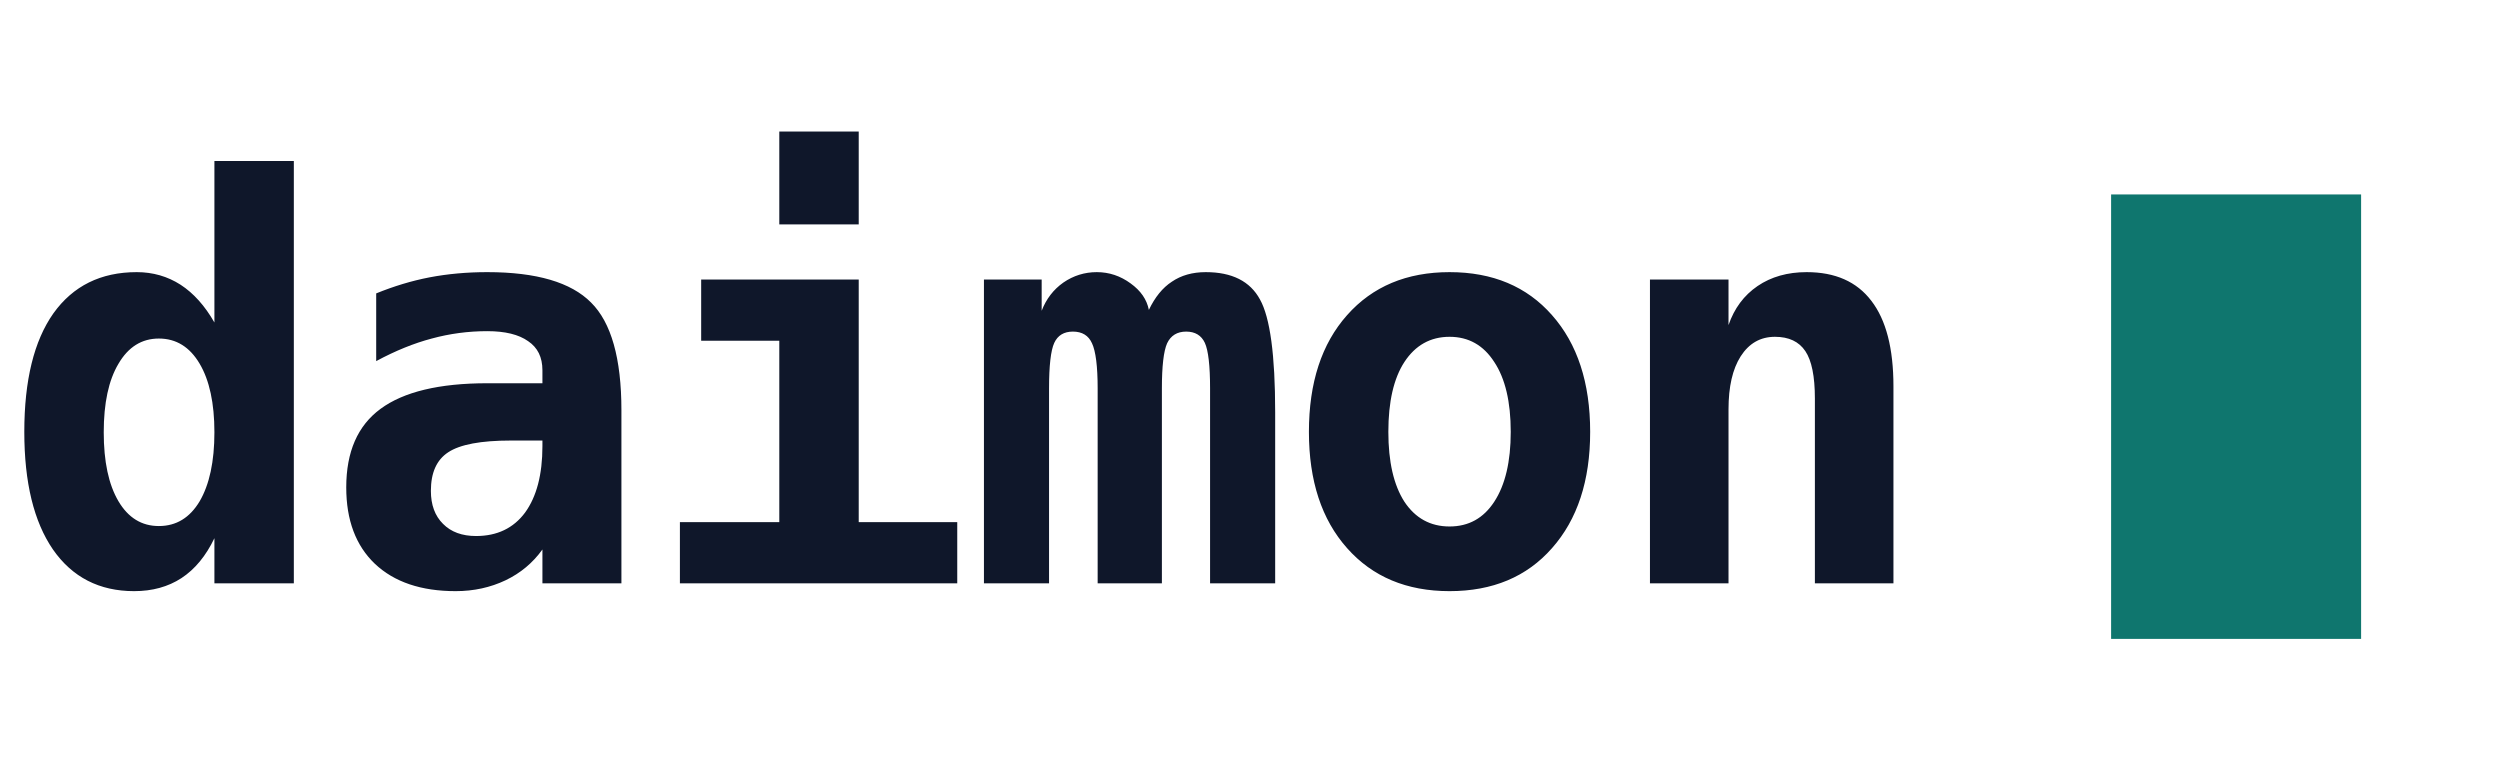
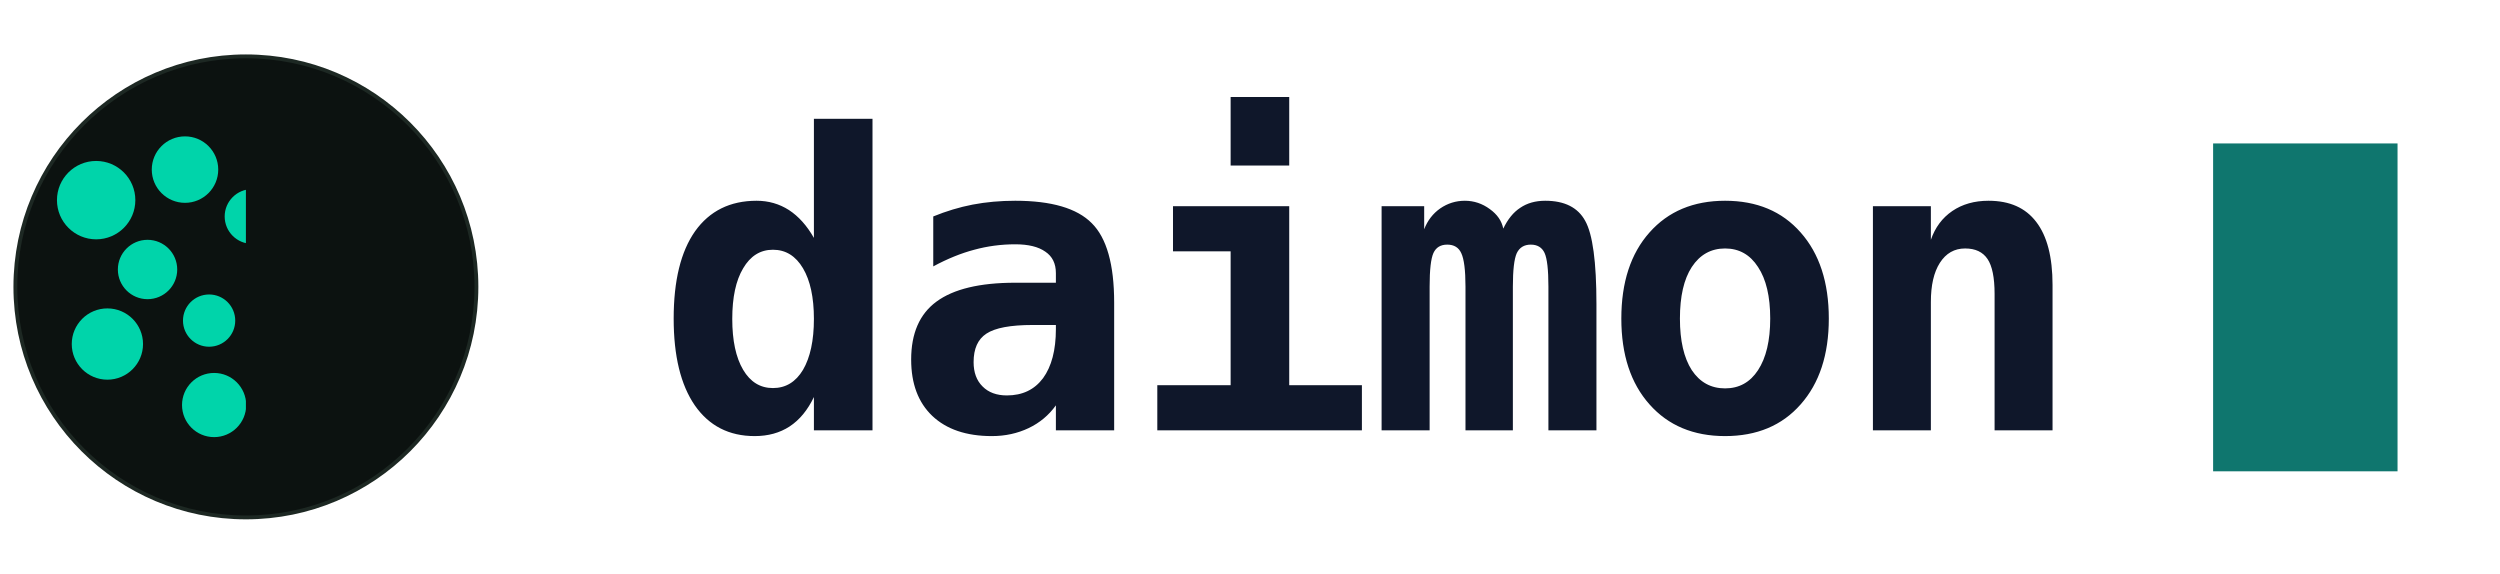
- <svg xmlns="http://www.w3.org/2000/svg" width="90" height="28" viewBox="0 0 90 28" role="img" aria-label="daimon">
-   <text x="0" y="21" font-family="ui-monospace, 'SF Mono', Menlo, monospace" font-size="20" font-weight="600" fill="#0f172a" letter-spacing="-0.5">daimon</text>
-   <rect x="76" y="7" width="9" height="16" fill="#0f766e" />
+ <svg xmlns="http://www.w3.org/2000/svg" width="122" height="28" viewBox="0 0 122 28" role="img" aria-label="daimon">
+   <g transform="translate(0 2) scale(0.046875)">
+     <circle cx="256" cy="256" r="240" fill="#0c1210" stroke="#1d2823" stroke-width="4" />
+     <defs>
+       <clipPath id="L">
+         <rect x="0" y="0" width="256" height="512" />
+       </clipPath>
+     </defs>
+     <g clip-path="url(#L)">
+       <circle cx="217.7" cy="291.1" r="27.2" fill="#00d4aa" />
+       <circle cx="262.4" cy="182.7" r="28.5" fill="#00d4aa" />
+       <circle cx="310.8" cy="327.5" r="29.7" fill="#00d4aa" />
+       <circle cx="153.6" cy="237.9" r="30.9" fill="#00d4aa" />
+       <circle cx="354.1" cy="193.6" r="32.2" fill="#00d4aa" />
+       <circle cx="222.9" cy="379.0" r="33.4" fill="#00d4aa" />
+       <circle cx="192.6" cy="133.9" r="34.6" fill="#00d4aa" />
+       <circle cx="394.2" cy="306.5" r="35.8" fill="#00d4aa" />
+       <circle cx="111.8" cy="315.5" r="37.1" fill="#00d4aa" />
+       <circle cx="325.7" cy="107.1" r="38.3" fill="#00d4aa" />
+       <circle cx="307.6" cy="420.6" r="39.5" fill="#00d4aa" />
+       <circle cx="100.1" cy="165.7" r="40.8" fill="#00d4aa" />
+       <circle cx="439.1" cy="215.7" r="42.0" fill="#00d4aa" />
+     </g>
+   </g>
+   <text x="32" y="21" font-family="ui-monospace, 'SF Mono', Menlo, monospace" font-size="20" font-weight="600" fill="#0f172a" letter-spacing="-0.5">daimon</text>
+   <rect x="108" y="7" width="9" height="16" fill="#0f766e" />
</svg>
